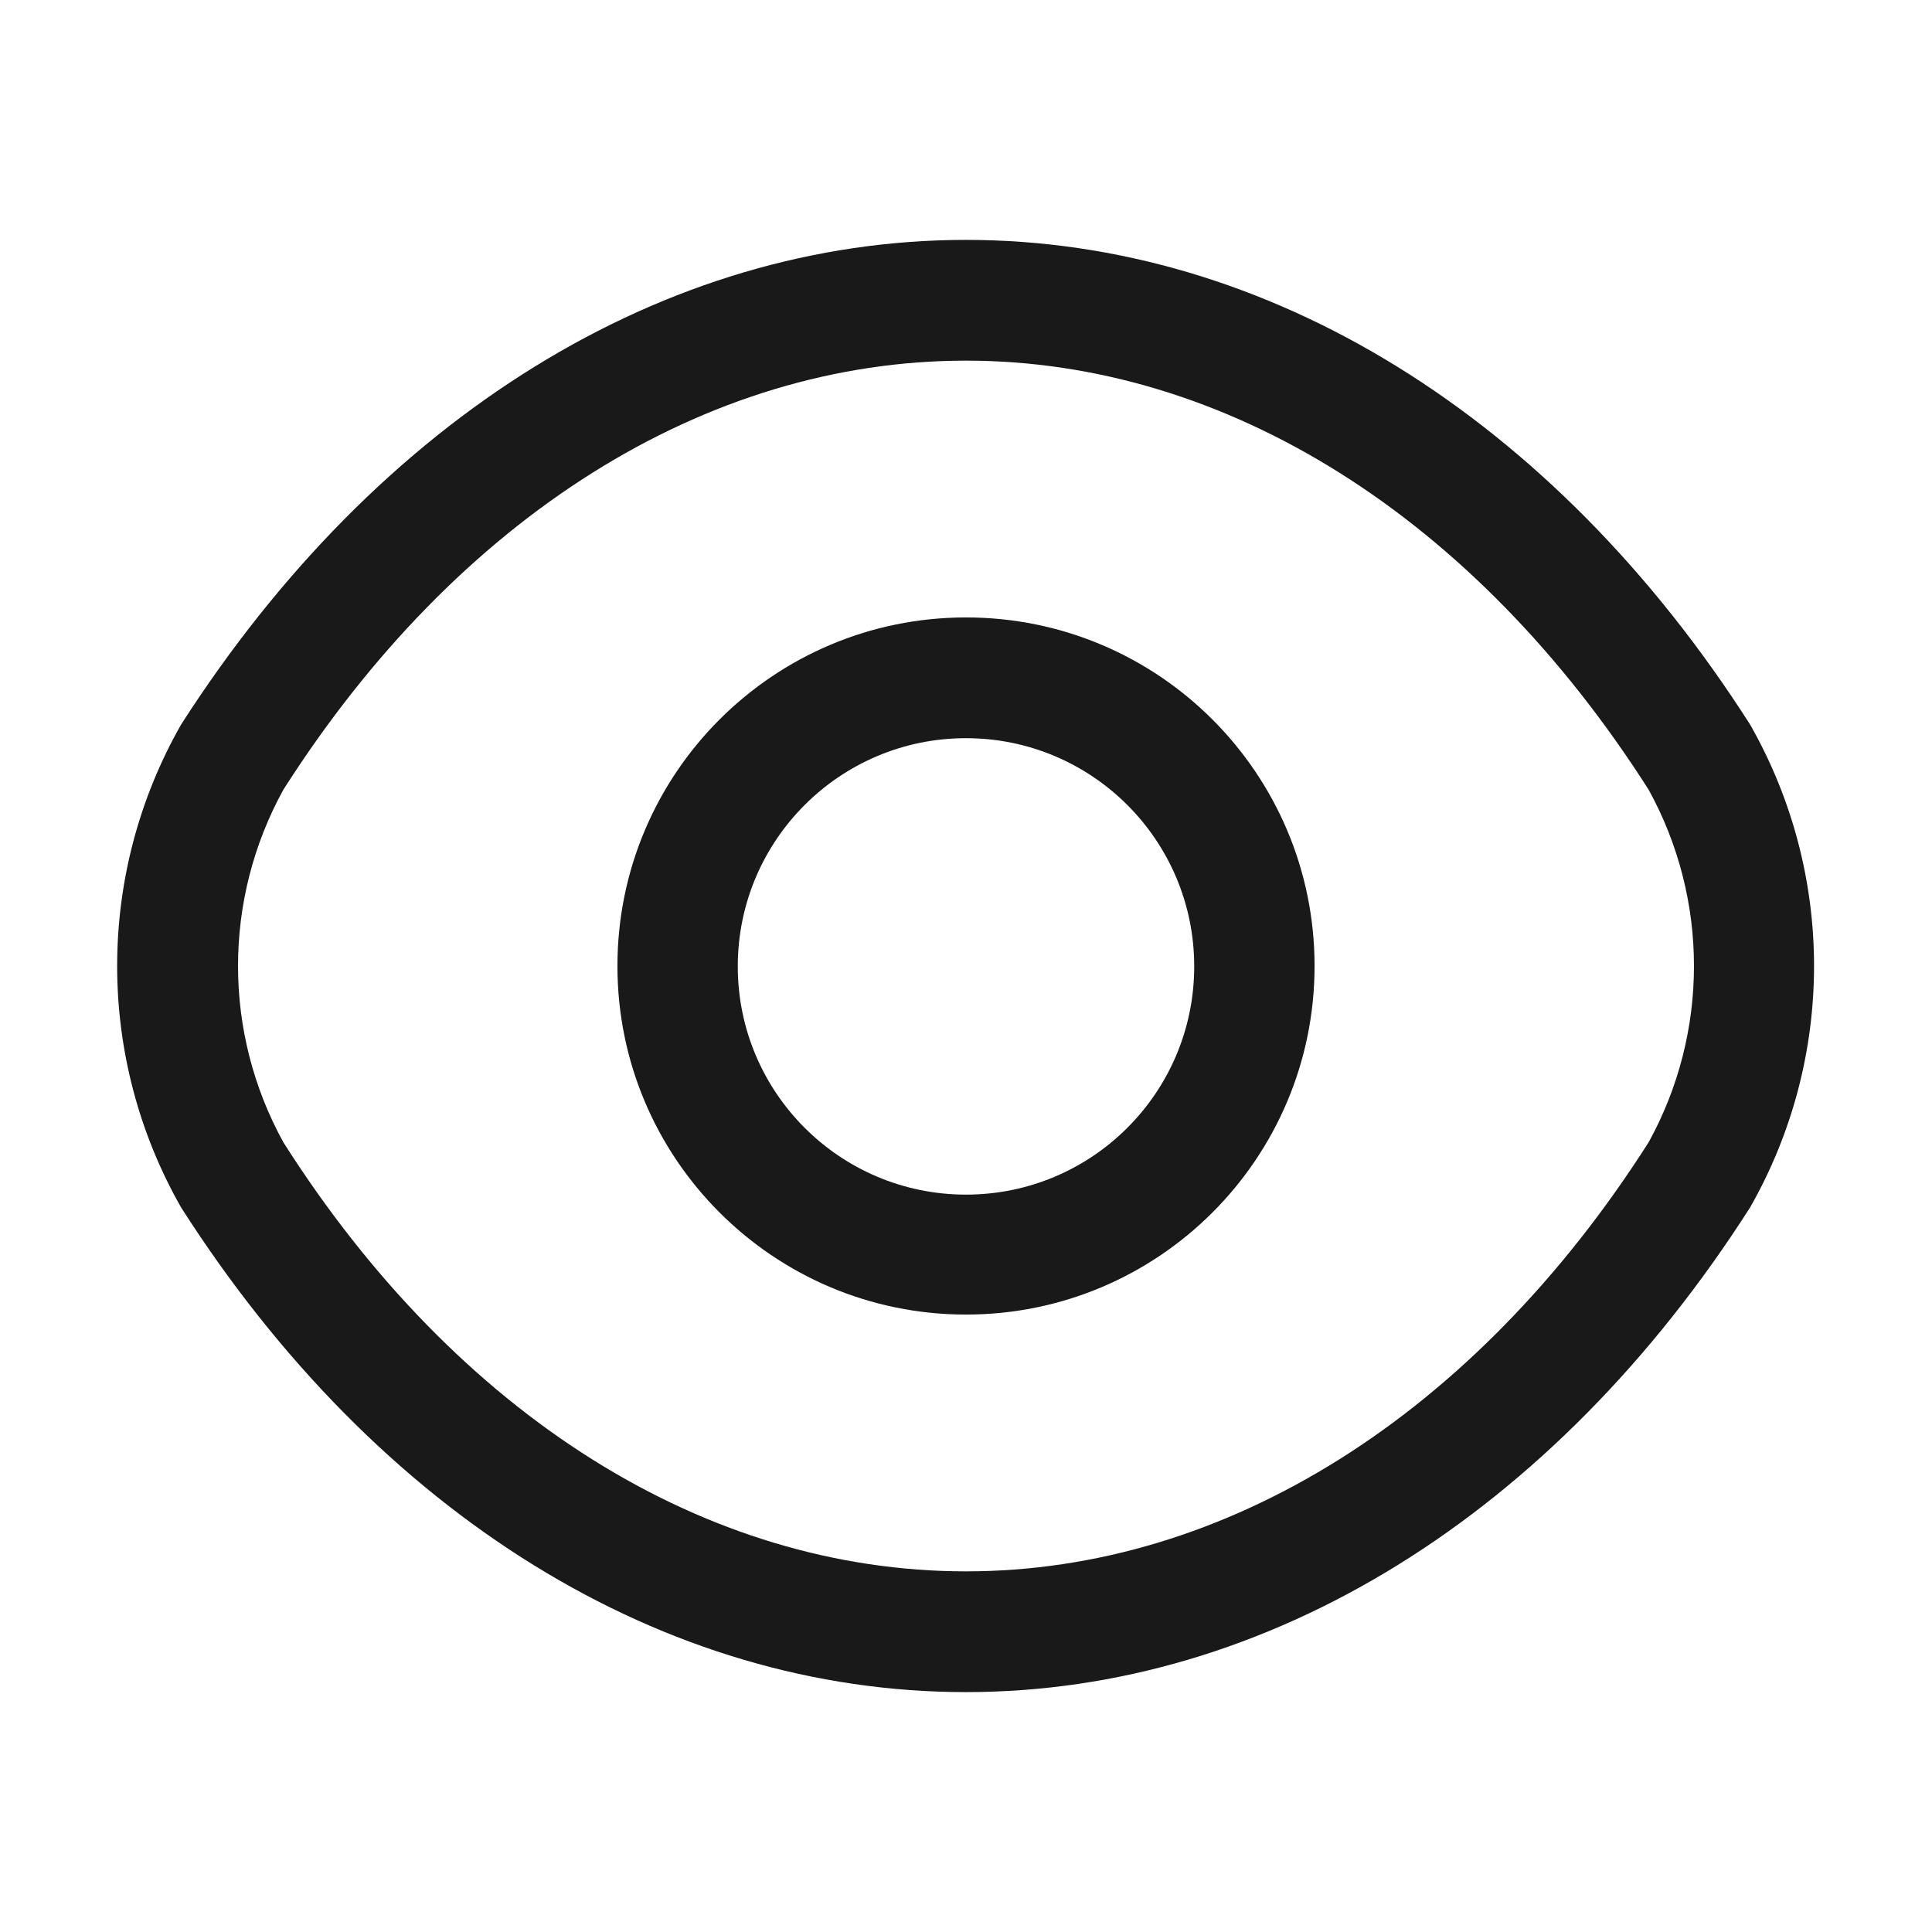
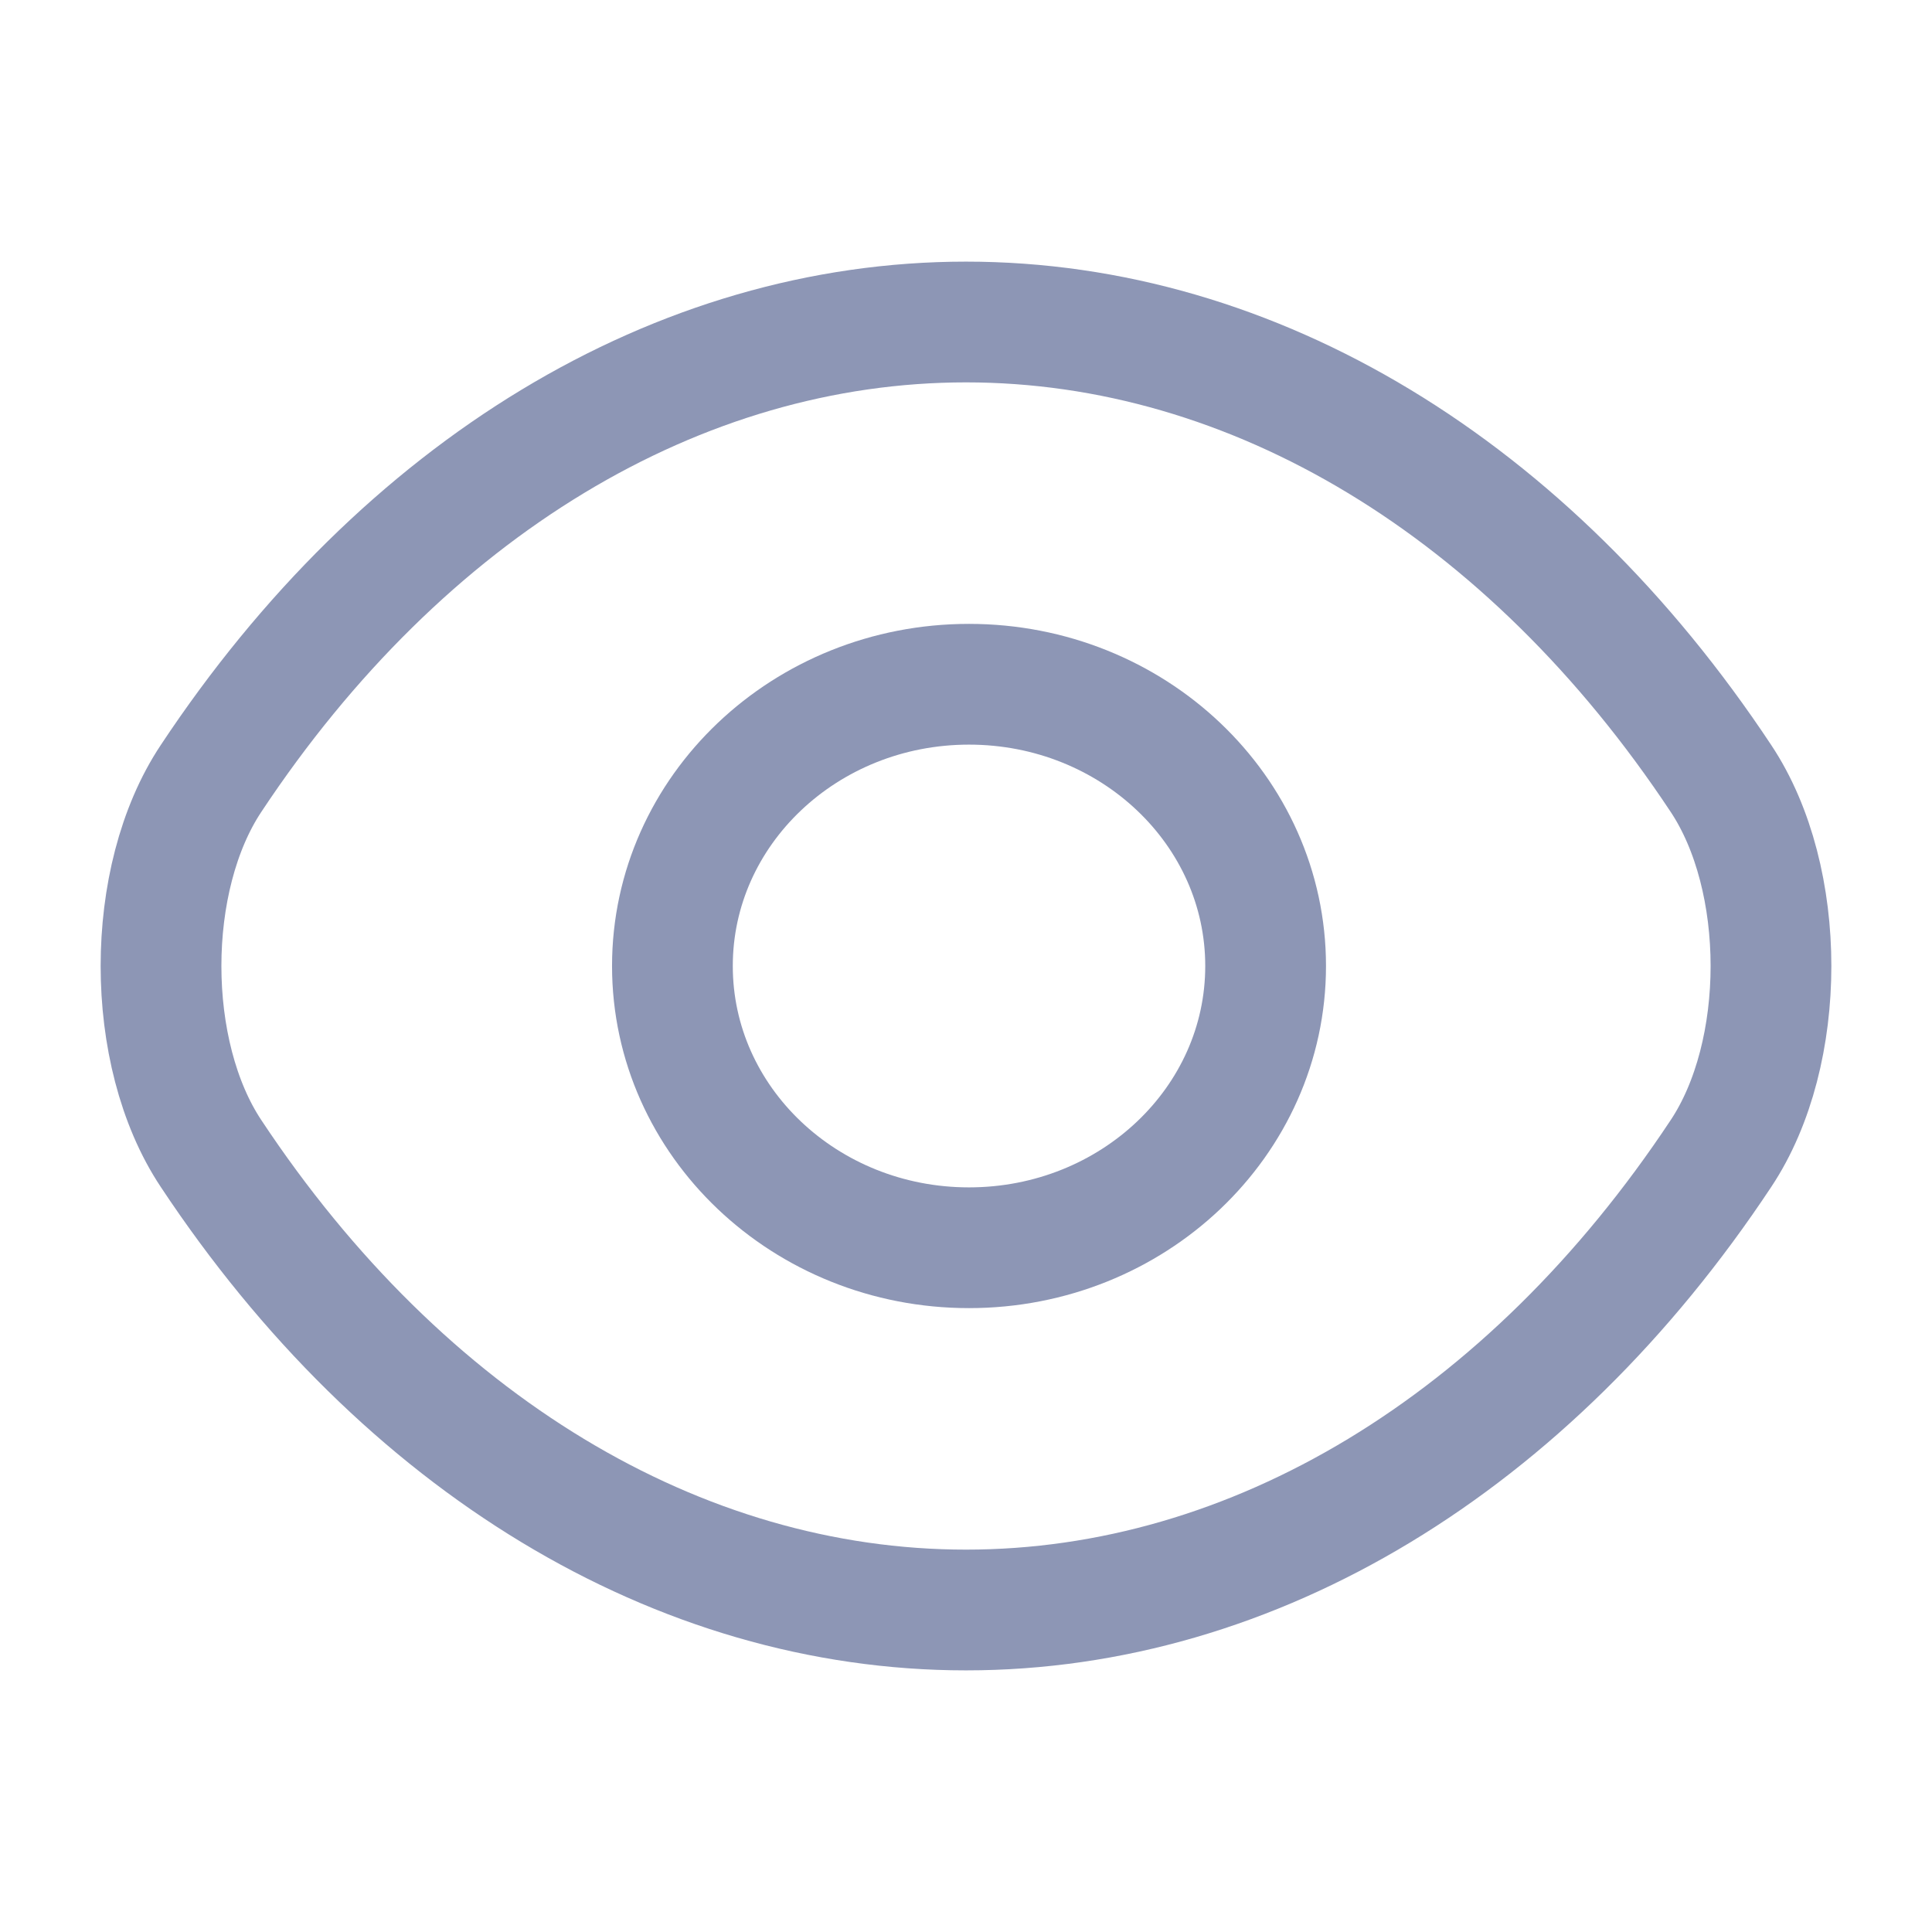
- <svg xmlns="http://www.w3.org/2000/svg" fill="none" viewBox="0 0 24 24">
-   <path fill="#000" fill-opacity=".9" d="M12 16.33a4.33 4.33 0 1 1 0-8.66 4.33 4.33 0 0 1 0 8.66Zm0-7.16a2.83 2.83 0 1 0 0 5.67 2.83 2.83 0 0 0 0-5.67Z" />
-   <path fill="#000" fill-opacity=".9" d="M12 21.02c-3.76 0-7.31-2.2-9.75-6.02a6.06 6.06 0 0 1 0-6c2.45-3.82 6-6.02 9.75-6.02s7.3 2.2 9.74 6.02a6.06 6.06 0 0 1 0 6c-2.44 3.82-5.99 6.02-9.74 6.02Zm0-16.54c-3.23 0-6.32 1.94-8.48 5.33a4.54 4.54 0 0 0 0 4.38c2.16 3.4 5.25 5.33 8.48 5.33 3.23 0 6.32-1.94 8.48-5.33a4.54 4.54 0 0 0 0-4.38C18.32 6.42 15.23 4.48 12 4.48Z" />
+ <svg xmlns="http://www.w3.org/2000/svg" width="24" height="24" viewBox="0 0 24 24" fill="none">
+   <path d="M2.622 9.67C5.011 6.064 8.428 4 12 4C15.572 4 18.989 6.064 21.378 9.67C22.207 10.915 22.207 13.085 21.378 14.33C18.989 17.936 15.572 20 12 20C8.428 20 5.011 17.936 2.622 14.33C1.793 13.085 1.793 10.915 2.622 9.67Z" stroke="#8D96B5" stroke-width="1.5" />
+   <path d="M15.722 12C15.722 13.933 14.072 15.5 12.037 15.5C10.003 15.5 8.353 13.933 8.353 12C8.353 10.067 10.003 8.5 12.037 8.5C14.072 8.5 15.722 10.067 15.722 12Z" stroke="#8D96B5" stroke-width="1.5" />
</svg>
